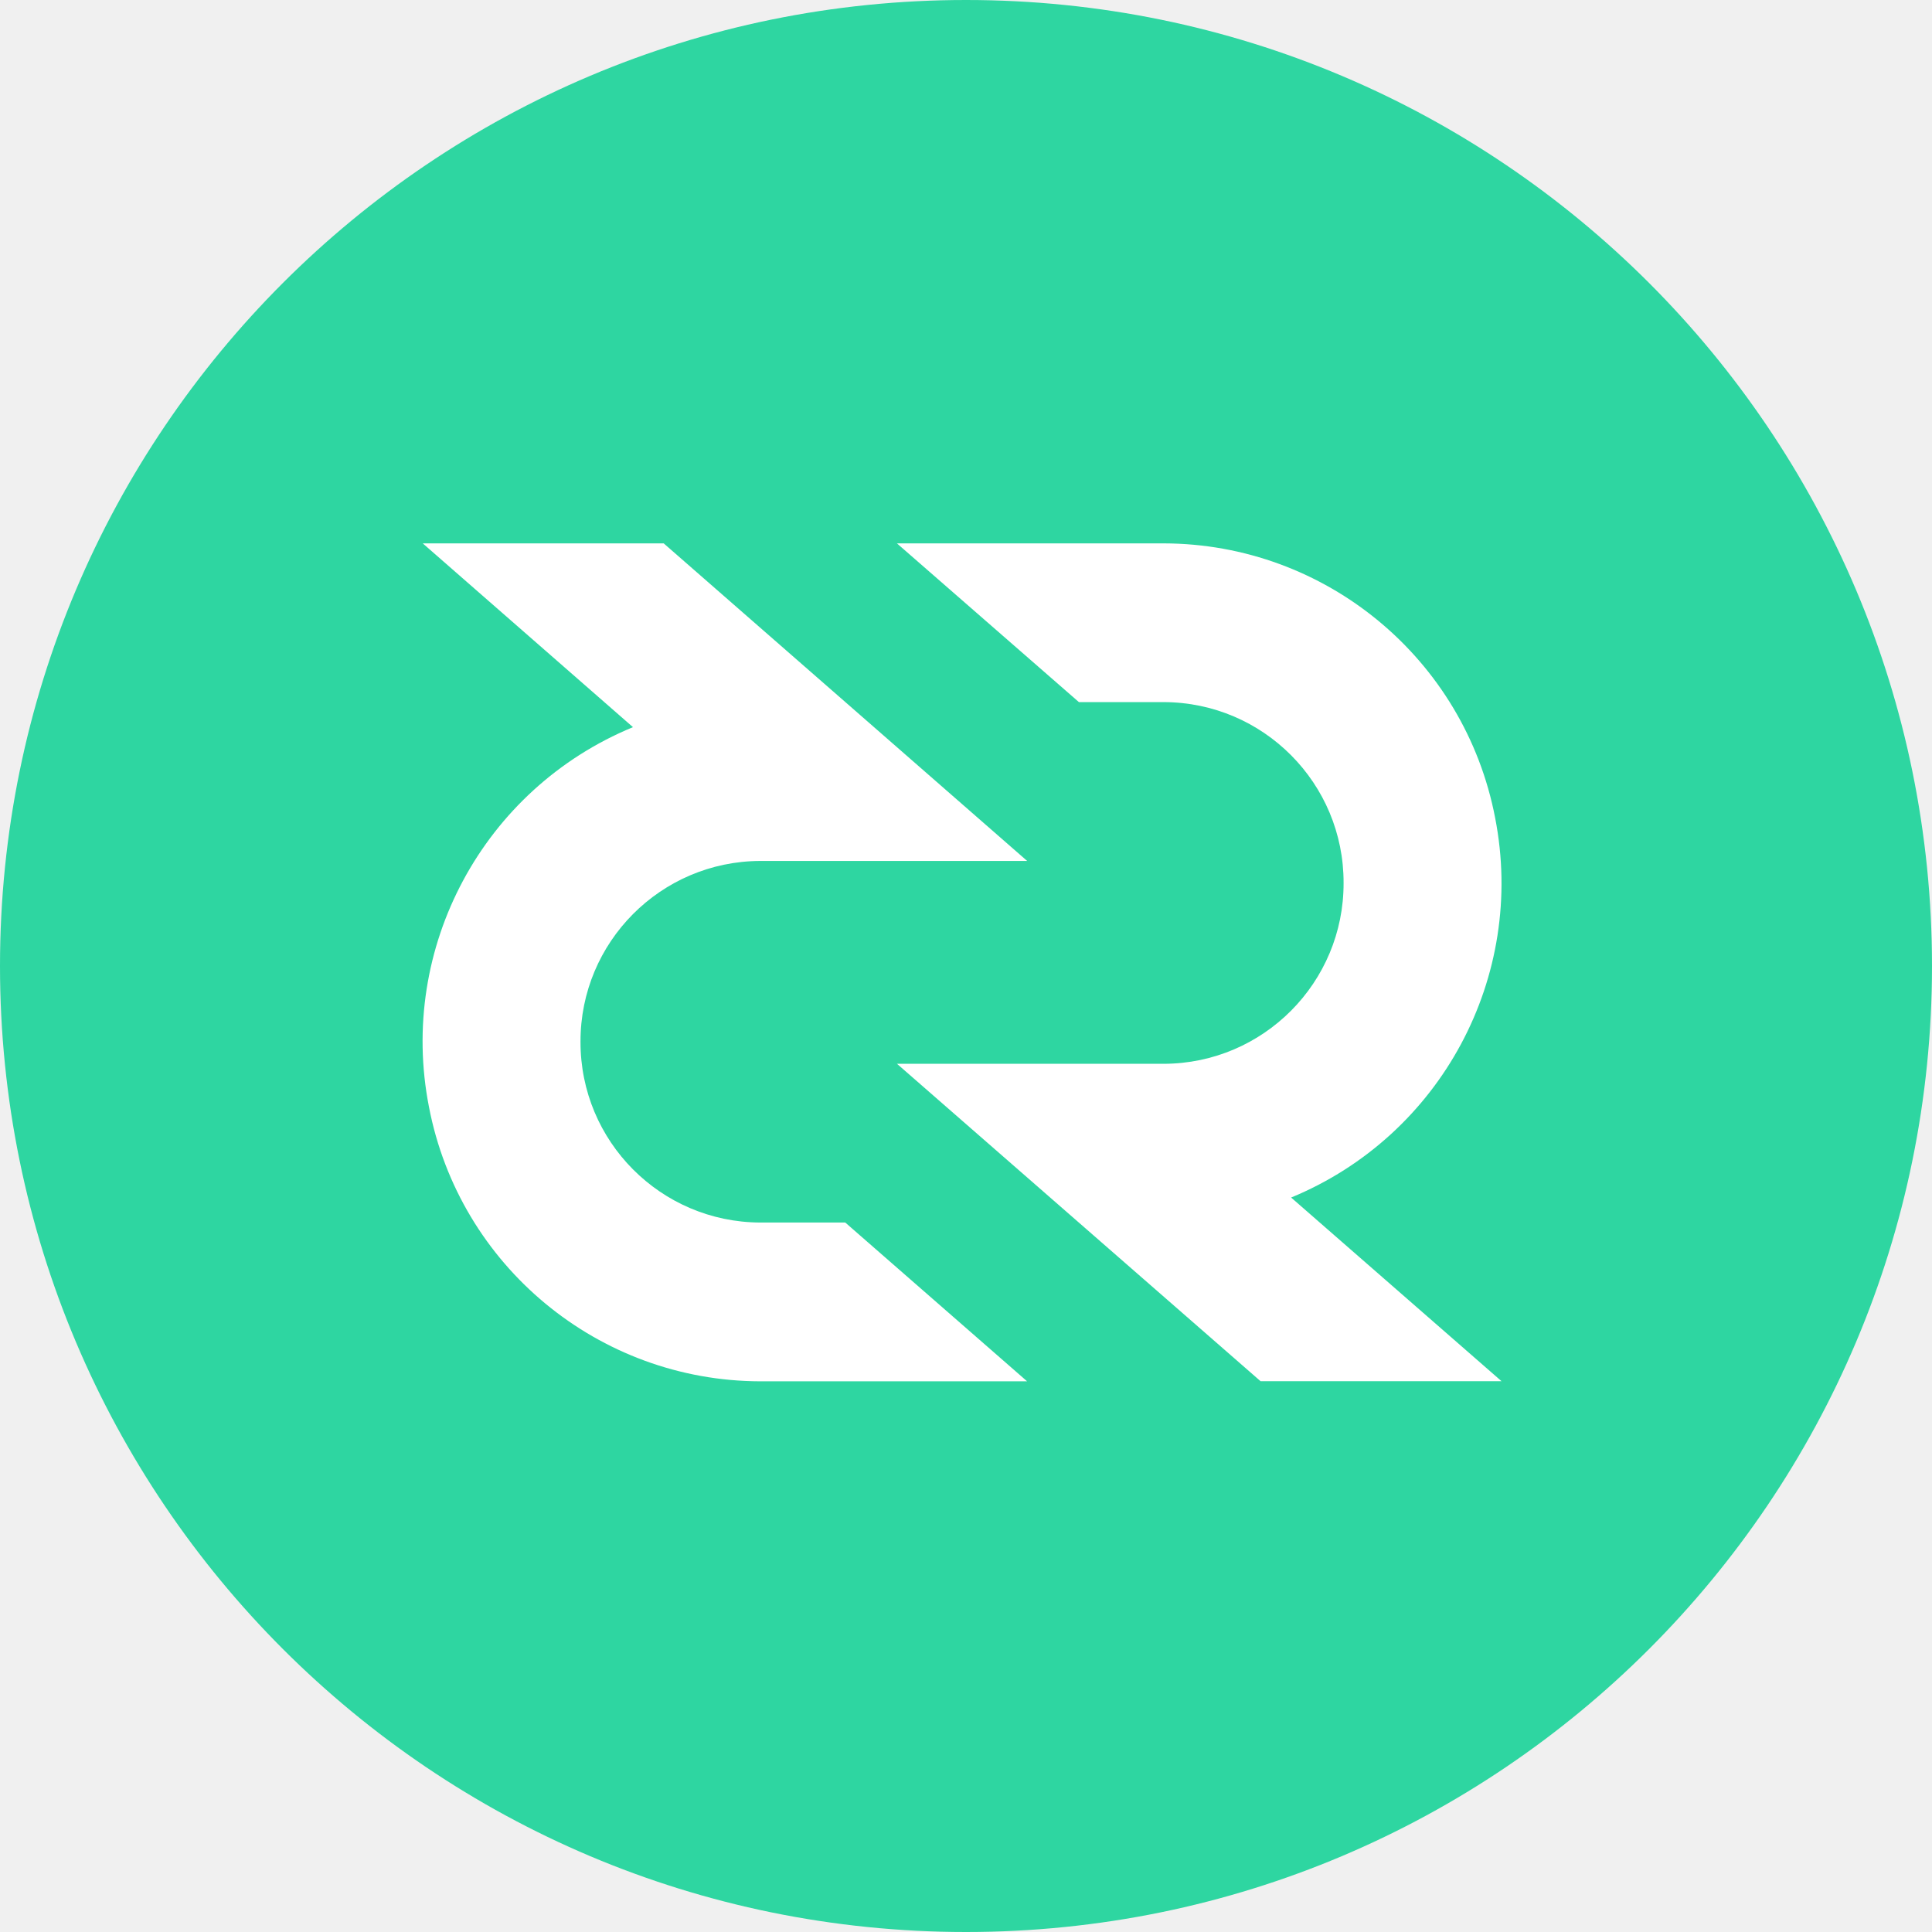
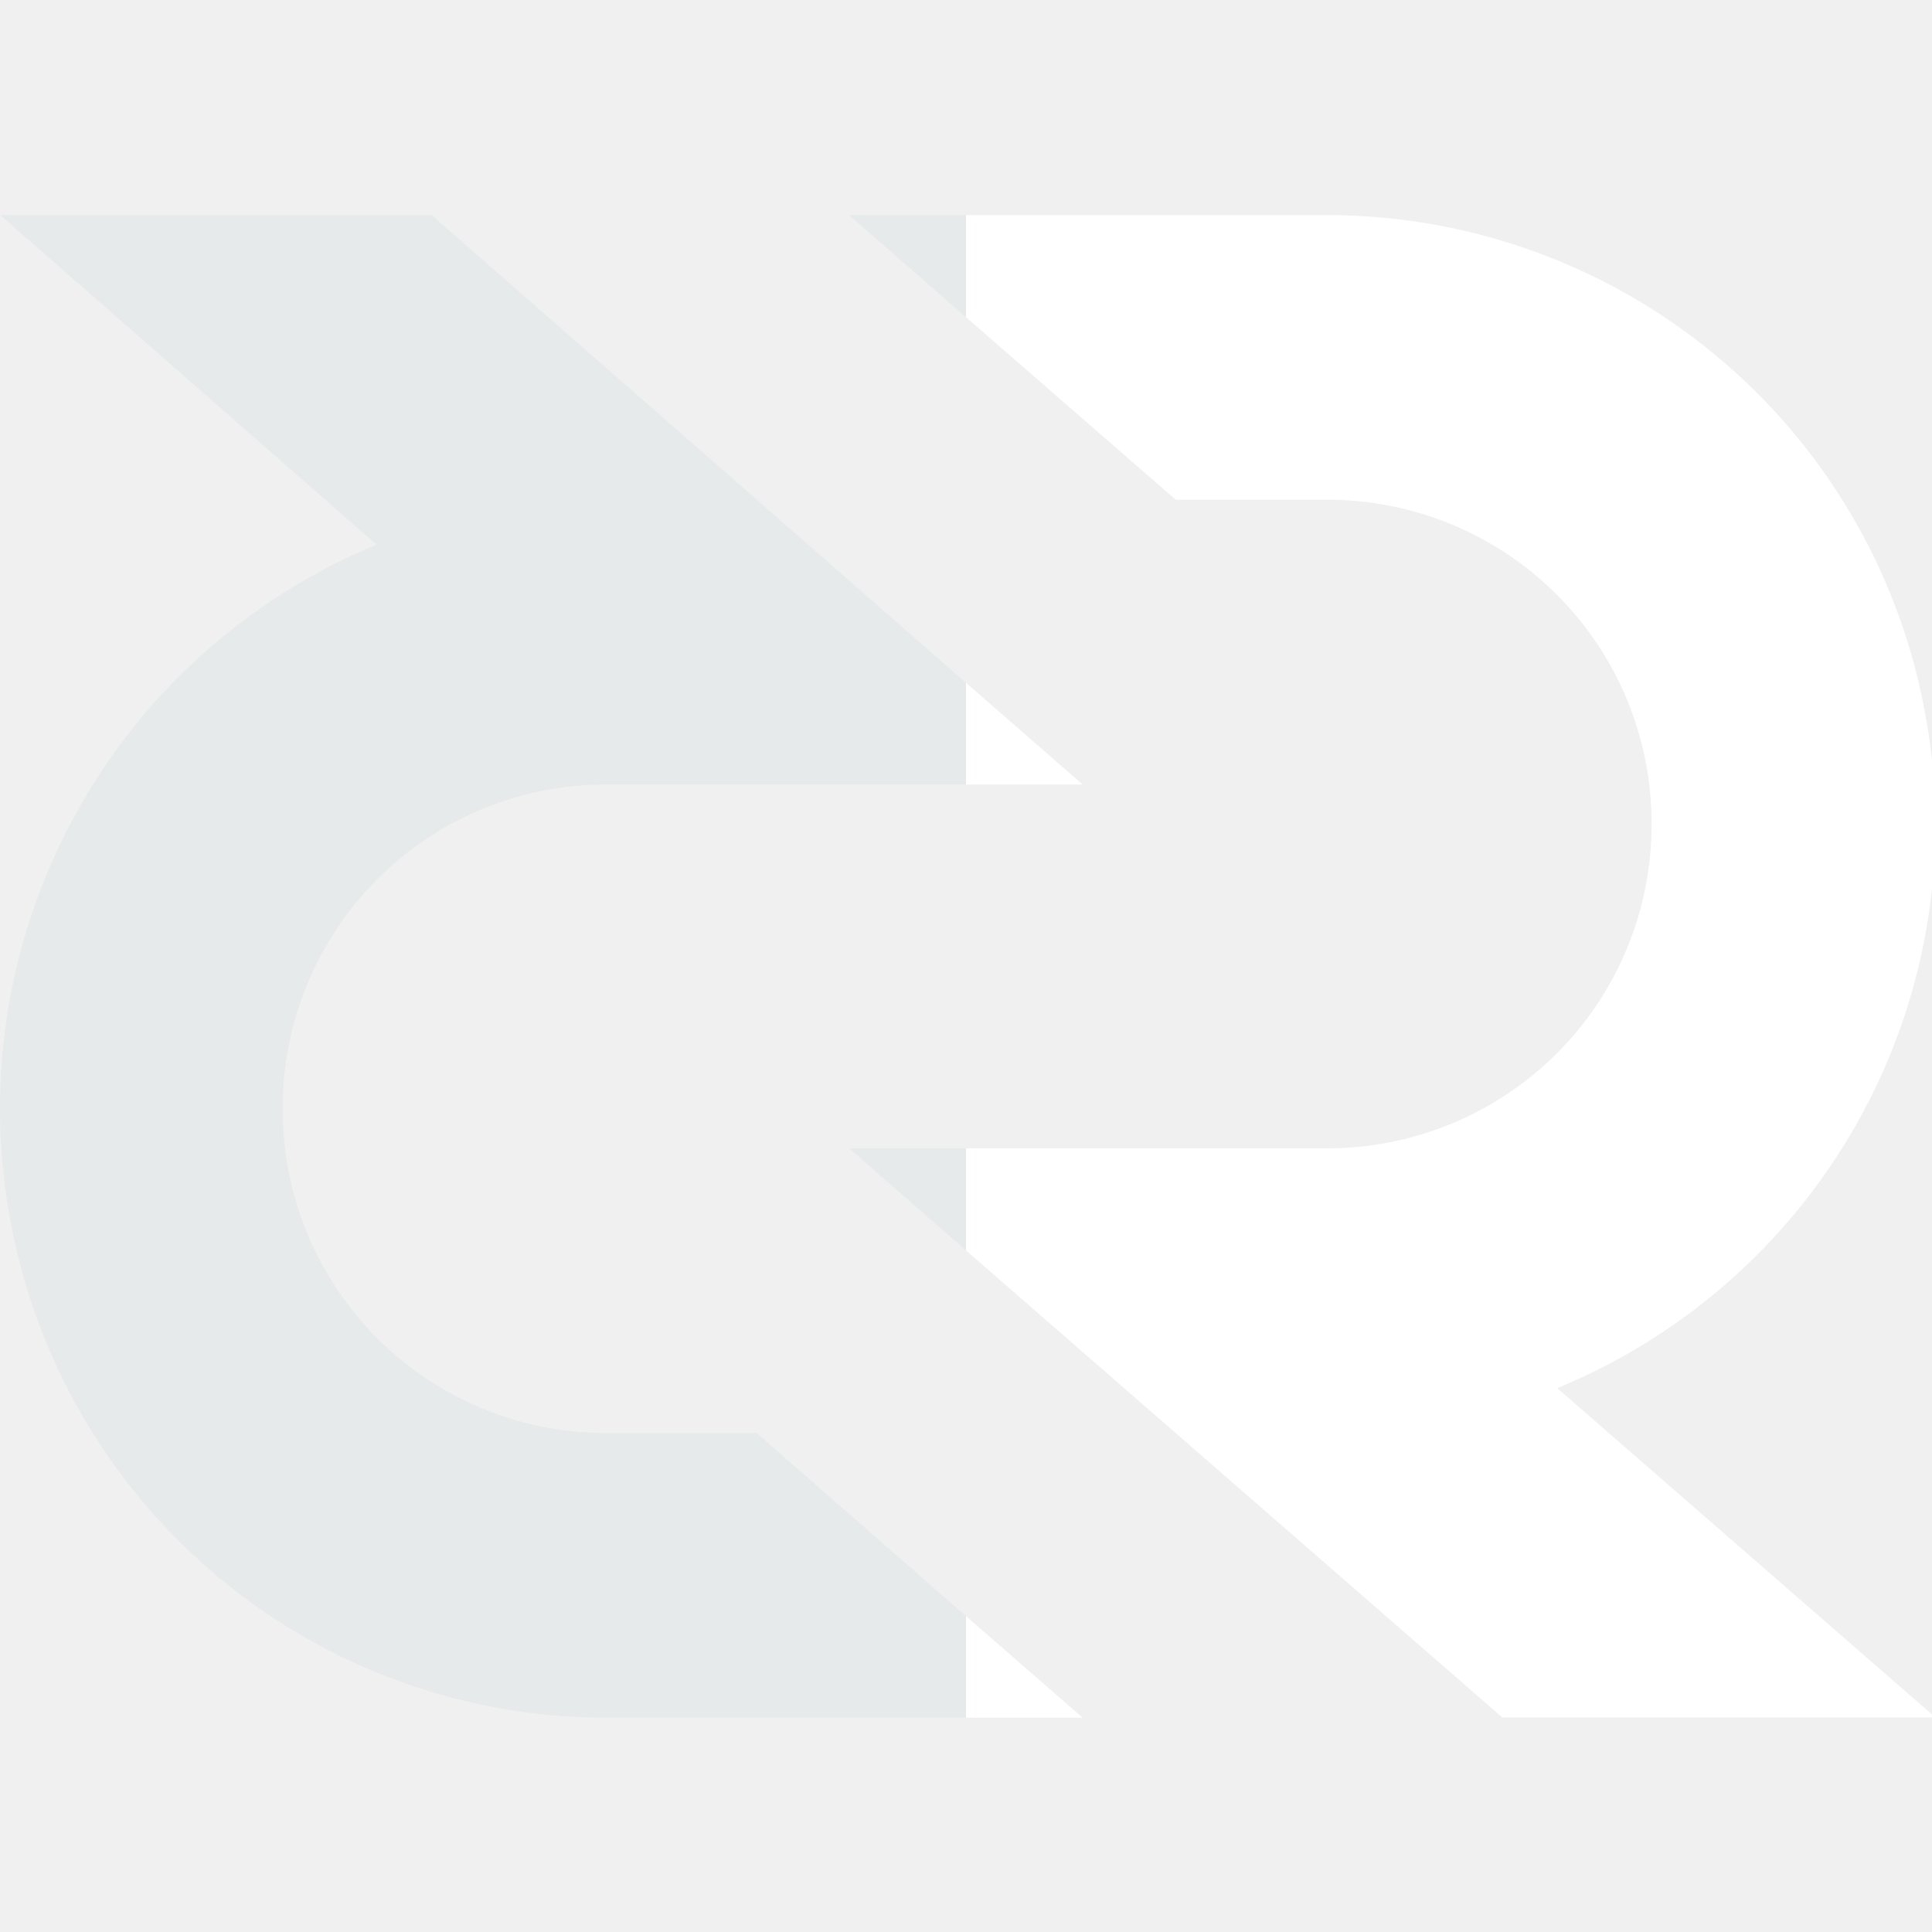
- <svg xmlns="http://www.w3.org/2000/svg" viewBox="0 0 512 512" version="1.1" id="svg2203" width="512" height="512">
-   <defs id="defs2207" />
-   <g fill="none" fill-rule="evenodd" id="g2201" transform="scale(16)">
-     <circle cx="16" cy="16" r="16" fill="#2ed6a1" id="circle2197" />
-     <path fill="#ffffff" fill-rule="nonzero" d="m 14.856,17.62 h 4.42 a 2.987,2.987 0 0 0 2.978,-2.996 2.987,2.987 0 0 0 -2.978,-2.995 H 17.87 L 14.856,9 h 4.42 a 5.602,5.602 0 0 1 5.488,4.545 5.632,5.632 0 0 1 -3.379,6.29 l 3.485,3.042 h -3.991 l -6.023,-5.258 z m 2.157,-3.36 h -4.42 a 2.987,2.987 0 0 0 -2.978,2.994 2.987,2.987 0 0 0 2.978,2.995 H 14 l 3.012,2.63 h -4.419 a 5.602,5.602 0 0 1 -5.488,-4.545 5.632,5.632 0 0 1 3.379,-6.29 L 7.002,9 h 3.991 z" id="path2199" />
+ <svg xmlns="http://www.w3.org/2000/svg" width="512" height="512" viewBox="0 0 512 512" fill="none">
+   <g clip-path="url(#clip0_1_222)">
+     <path fill-rule="evenodd" clip-rule="evenodd" d="M256 455.206H286.906L256 428.287V455.206ZM256 331.378V304.319H352.024C363.306 304.285 374.471 302.035 384.882 297.697C395.292 293.358 404.744 287.017 412.698 279.035C420.651 271.053 426.951 261.587 431.237 251.176C435.523 240.765 437.712 229.614 437.678 218.36C437.739 195.635 428.75 173.817 412.687 157.703C396.625 141.589 374.804 132.498 352.024 132.429H311.584L256 84.066V57H352.024C389.416 57.089 425.613 70.148 454.411 93.939C483.209 117.73 502.816 150.772 509.871 187.402C517.075 224.053 511.329 262.061 493.611 294.962C475.892 327.864 447.295 353.627 412.683 367.87L512.92 455.149H398.13L256 331.378ZM256 180.954L286.934 207.916H256V180.954Z" fill="white" />
+     <path fill-rule="evenodd" clip-rule="evenodd" d="M256 57H225.023L256 84.066V57ZM256 180.955V207.916H160.205C137.524 207.985 115.798 217.071 99.804 233.18C83.809 249.288 74.854 271.098 74.907 293.818C74.846 316.542 83.798 338.36 99.793 354.475C115.789 370.589 137.519 379.68 160.205 379.748H200.505L256 428.288V455.206H160.205C122.968 455.117 86.922 442.058 58.244 418.267C29.565 394.476 10.04 361.434 3.014 324.804C-4.159 288.154 1.563 250.145 19.207 217.244C36.852 184.342 65.33 158.579 99.797 144.336L0.064 57H114.377L256 180.955ZM256 331.379V304.319H225.056L225.023 304.29V304.319H225.056L256 331.379Z" fill="#E6EAEA" />
  </g>
+   <defs>
+     <clipPath id="clip0_1_222">
+       <rect width="512" height="512" fill="white" />
+     </clipPath>
+   </defs>
</svg>
